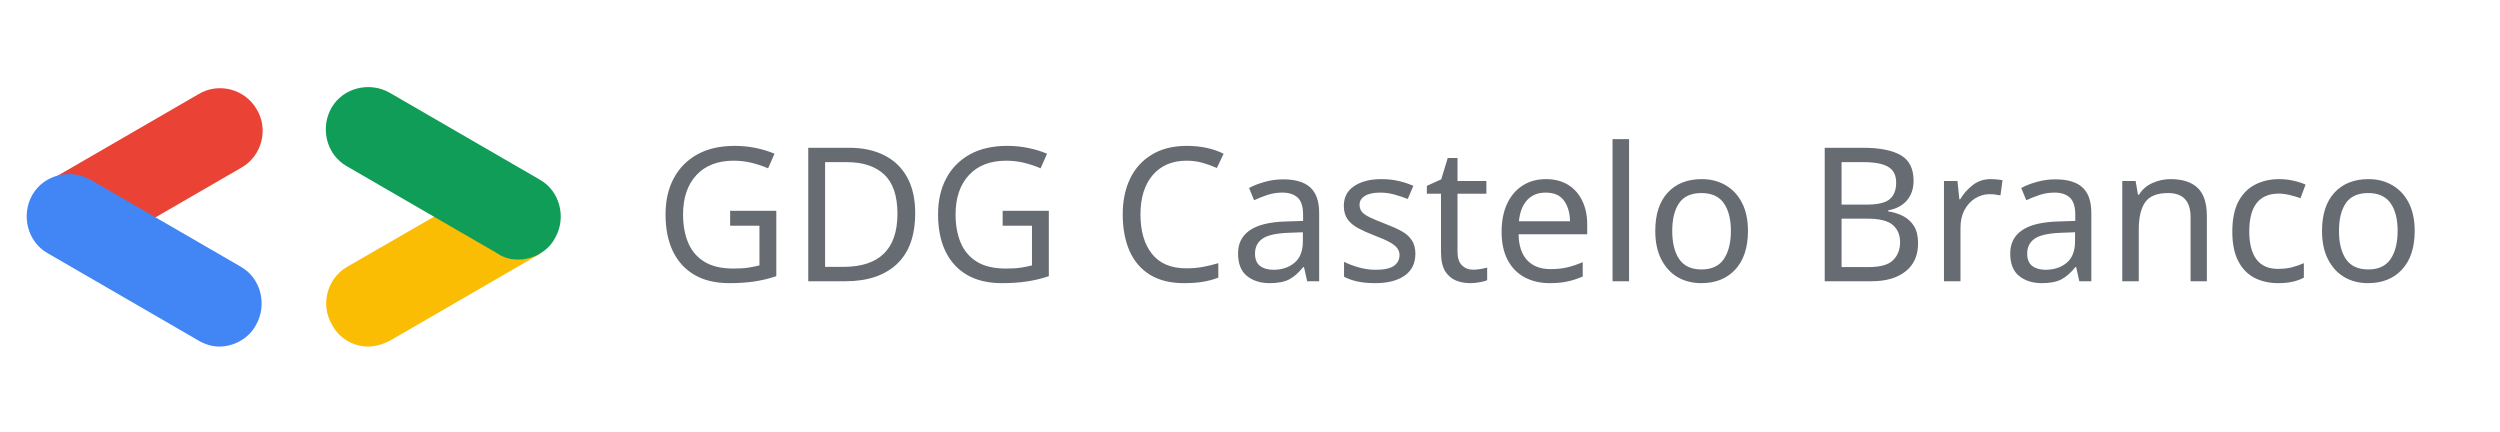
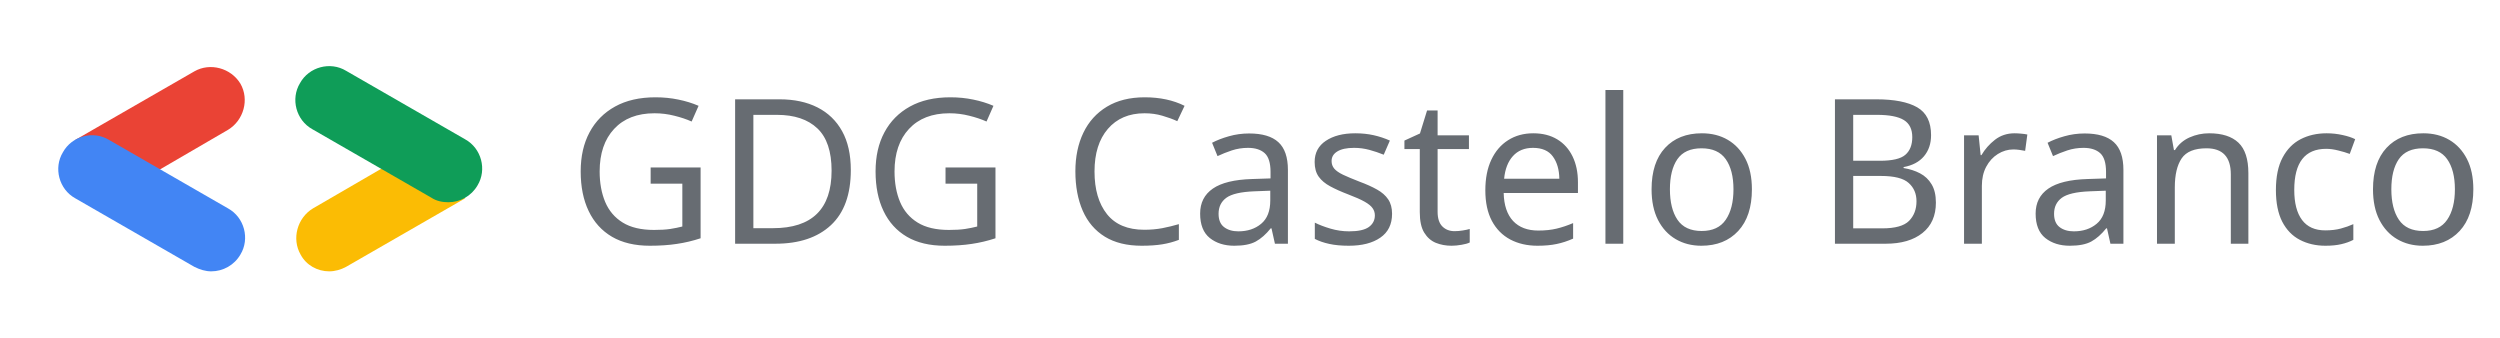
- <svg xmlns="http://www.w3.org/2000/svg" version="1.1" id="Camada_1" x="0px" y="0px" viewBox="-131 367 347.7 60" style="enable-background:new -131 367 347.7 60;" xml:space="preserve">
+ <svg xmlns="http://www.w3.org/2000/svg" version="1.1" id="Camada_1" x="0px" y="0px" viewBox="-131 367 445 60" style="enable-background:new -131 367 347.7 60;" xml:space="preserve">
  <style type="text/css">
	.st0{display:none;}
	.st1{display:inline;}
	.st2{fill:none;}
	.st3{display:inline;fill:url(#SVGID_1_);}
	.st4{display:inline;fill:none;}
	.st5{display:inline;opacity:9.000000e-002;fill:#010101;enable-background:new    ;}
	.st6{display:inline;fill:url(#SVGID_2_);}
	.st7{display:inline;fill:#4E4E4E;}
	.st8{fill:#EA4335;}
	.st9{fill:#4285F4;}
	.st10{fill:#FBBC04;}
	.st11{fill:#0F9D58;}
	.st12{fill:#676C72;}
- 	.st13{font-family:'GoogleSans-Regular';}
- 	.st14{font-size:25.997px;}
+ 	.st13{font-family:"Product Sans", sans-serif;}
+ 	.st14{font-size:36px;}
</style>
  <g transform="translate(-985.904 -3367.887)" class="st0">
    <g class="st1">
      <path class="st2" d="M987.4,4636.3l-12.1,19.8c-0.7,1.1-0.2,2,1.1,2h14.2c1.3,0,2.9-0.9,3.6-2l6.4-10.4L987.4,4636.3z     M1005,4617.5l-10.8-17.4c-0.7-1.1-2.3-2-3.6-2h-14.2c-1.3,0-1.8,0.9-1.1,2l13.8,22.5l7.8-10.9L1005,4617.5L1005,4617.5z" />
    </g>
    <linearGradient id="SVGID_1_" gradientUnits="userSpaceOnUse" x1="5507.577" y1="4194.052" x2="5523.055" y2="4203.724" gradientTransform="matrix(1 0 0 1 -4525.597 447.1619)">
      <stop offset="0.54" style="stop-color:#0A985C" />
      <stop offset="0.54" style="stop-color:#F6C25B" />
    </linearGradient>
    <path class="st3" d="M999.9,4641.4c-1.2-2-4-7.1-6.2-10.9l-2.4-4.2c0.6,1.1,0.5,2.8-0.1,3.8l-15.9,26c-0.7,1.1-0.2,2,1.1,2h14.2   c1.3,0,2.9-0.9,3.6-2l6.4-10.4C1000.6,4645.9,1001.4,4643.9,999.9,4641.4z" />
    <path class="st4" d="M987.4,4636.3l-12.1,19.8c-0.7,1.1-0.2,2,1.1,2h14.2c1.3,0,2.9-0.9,3.6-2l6.4-10.4L987.4,4636.3L987.4,4636.3z    M1005,4617.5l-10.8-17.4c-0.7-1.1-2.3-2-3.6-2h-14.2c-1.3,0-1.8,0.9-1.1,2l13.8,22.5l7.8-10.9L1005,4617.5z" />
    <path class="st5" d="M1010.3,4630.1c0.7-1.1,0.7-2.9,0-4l-5.3-8.6l-8.2-5.8l-7.8,10.9l2.1,3.4c0.7,1.1,0.7,2.9,0,4l-3.8,6.2   l13.3,9.4L1010.3,4630.1z" />
    <linearGradient id="SVGID_2_" gradientUnits="userSpaceOnUse" x1="5512.101" y1="4175.855" x2="5527.985" y2="4165.929" gradientTransform="matrix(1 0 0 1 -4525.597 447.1619)">
      <stop offset="0.57" style="stop-color:#5586C5" />
      <stop offset="0.57" style="stop-color:#D9423E" />
    </linearGradient>
    <path class="st6" d="M1010.3,4626.1l-16.1-26c-0.7-1.1-2.3-2-3.6-2h-14.2c-1.3,0-1.8,0.9-1.1,2l15.9,26l2.5,4.5   c2.1,3.8,5,8.9,6.2,10.9c1.8,3,0.2,5.1,0.9,4l9.5-15.3C1011,4629,1011,4627.2,1010.3,4626.1L1010.3,4626.1z M991.2,4626.1   L991.2,4626.1l0.1,0.1L991.2,4626.1z M992.4,4628.1l0.2,0.3L992.4,4628.1z M992.4,4628l0.3,0.5L992.4,4628z" />
    <path class="st7" d="M1044.2,4624.1h14.1v17.6c-3.8,1.3-8,2-12.6,2c-5,0-8.9-1.5-11.6-4.4s-4.1-7.1-4.1-12.5   c0-5.3,1.5-9.4,4.5-12.3s7.2-4.4,12.6-4.4c2.1,0,4,0.2,5.8,0.6s3.4,0.9,4.8,1.5l-2.8,6.9c-2.3-1.2-4.9-1.7-7.7-1.7   c-2.6,0-4.6,0.8-6,2.5s-2.1,4.1-2.1,7.2c0,3,0.6,5.4,1.9,7s3.1,2.4,5.5,2.4c1.3,0,2.5-0.1,3.6-0.4v-5.1h-5.8L1044.2,4624.1   L1044.2,4624.1L1044.2,4624.1z M1089.8,4626.2c0,5.4-1.5,9.6-4.5,12.6c-3,2.9-7.2,4.4-12.6,4.4h-10.5v-32.6h11.3   c5.2,0,9.3,1.3,12.1,4C1088.4,4617.3,1089.8,4621.2,1089.8,4626.2L1089.8,4626.2z M1080.7,4626.5c0-3-0.6-5.2-1.8-6.6   c-1.2-1.4-3-2.2-5.4-2.2h-2.6v18.3h2c2.7,0,4.6-0.8,5.9-2.3S1080.7,4629.7,1080.7,4626.5L1080.7,4626.5z M1106.1,4624.1h14.1v17.6   c-3.8,1.3-8,2-12.6,2c-5,0-8.9-1.5-11.6-4.4s-4.1-7.1-4.1-12.5c0-5.3,1.5-9.4,4.5-12.3s7.2-4.4,12.6-4.4c2.1,0,4,0.2,5.8,0.6   s3.4,0.9,4.8,1.5l-2.8,6.9c-2.3-1.2-4.9-1.7-7.7-1.7c-2.6,0-4.6,0.8-6,2.5s-2.1,4.1-2.1,7.2c0,3,0.6,5.4,1.9,7s3.1,2.4,5.5,2.4   c1.3,0,2.5-0.1,3.6-0.4v-5.1h-5.8L1106.1,4624.1z" />
  </g>
  <g class="st0">
    <path class="st7" d="M170.9,1246.8c-3.1,0-5.5,1.1-7.2,3.3c-1.8,2.2-2.6,5.2-2.6,9c0,4,0.8,7,2.5,9.1s4.1,3.1,7.3,3.1   c1.4,0,2.7-0.1,4-0.4s2.6-0.6,4-1.1v4.6c-2.6,1-5.5,1.4-8.7,1.4c-4.8,0-8.4-1.4-11-4.3c-2.6-2.9-3.8-7-3.8-12.4   c0-3.4,0.6-6.4,1.9-8.9c1.2-2.5,3-4.5,5.4-5.8c2.3-1.4,5.1-2,8.3-2c3.3,0,6.4,0.7,9.2,2.1l-1.9,4.4c-1.1-0.5-2.3-1-3.5-1.4   C173.6,1247,172.3,1246.8,170.9,1246.8L170.9,1246.8z M204.4,1275.3h-5.3v-15.2c0-1.9-0.4-3.3-1.1-4.3s-2-1.4-3.6-1.4   c-2.2,0-3.8,0.7-4.8,2c-1,1.3-1.5,3.5-1.5,6.6v12.2h-5.2v-34.7h5.2v8.8c0,1.4-0.1,2.9-0.3,4.5h0.3c0.7-1.2,1.7-2.1,3-2.8   c1.3-0.7,2.8-1,4.4-1c6,0,9,3,9,9L204.4,1275.3L204.4,1275.3z M219.7,1275.8c-3.8,0-6.8-1.1-9-3.4c-2.2-2.2-3.2-5.3-3.2-9.2   c0-4,1-7.2,3-9.5s4.8-3.5,8.3-3.5c3.3,0,5.8,1,7.7,3c1.9,2,2.8,4.7,2.8,8.2v2.8h-16.4c0.1,2.4,0.7,4.2,1.9,5.5s2.9,1.9,5.1,1.9   c1.5,0,2.8-0.1,4.1-0.4c1.3-0.3,2.6-0.7,4-1.4v4.3c-1.3,0.6-2.6,1-3.9,1.3S221.4,1275.8,219.7,1275.8L219.7,1275.8z M218.7,1254.2   c-1.7,0-3,0.5-4,1.6c-1,1.1-1.6,2.6-1.8,4.6h11.2c0-2-0.5-3.6-1.5-4.6C221.7,1254.7,220.4,1254.2,218.7,1254.2L218.7,1254.2z    M245,1250.2c1.1,0,1.9,0.1,2.6,0.2l-0.5,4.9c-0.7-0.2-1.5-0.3-2.3-0.3c-2.1,0-3.8,0.7-5.1,2.1c-1.3,1.4-2,3.1-2,5.3v12.9h-5.2   v-24.7h4.1l0.7,4.3h0.3c0.8-1.5,1.9-2.6,3.2-3.5C242.1,1250.6,243.5,1250.2,245,1250.2z M254.5,1262.3l3-3.7l7.4-7.9h6l-9.9,10.6   l10.5,14.1h-6.2l-7.9-10.8l-2.9,2.4v8.4h-5.2v-34.7h5.2v16.9l-0.3,4.7H254.5L254.5,1262.3z M288.2,1275.3l-1-3.4H287   c-1.2,1.5-2.4,2.5-3.6,3.1c-1.2,0.5-2.8,0.8-4.6,0.8c-2.4,0-4.3-0.7-5.7-2c-1.4-1.3-2-3.2-2-5.6c0-2.5,0.9-4.5,2.8-5.8   c1.9-1.3,4.8-2,8.6-2.1l4.3-0.1v-1.3c0-1.6-0.4-2.8-1.1-3.5c-0.7-0.8-1.9-1.2-3.4-1.2c-1.3,0-2.5,0.2-3.6,0.6   c-1.2,0.4-2.3,0.8-3.3,1.3l-1.7-3.7c1.3-0.7,2.8-1.2,4.4-1.6c1.6-0.4,3.1-0.5,4.5-0.5c3.1,0,5.5,0.7,7.1,2.1   c1.6,1.4,2.4,3.5,2.4,6.4v16.6L288.2,1275.3L288.2,1275.3z M280.4,1271.7c1.9,0,3.4-0.5,4.6-1.6c1.2-1.1,1.7-2.6,1.7-4.5v-2.1   l-3.2,0.1c-2.5,0.1-4.3,0.5-5.4,1.2s-1.7,1.9-1.7,3.4c0,1.1,0.3,2,1,2.6S279.1,1271.7,280.4,1271.7L280.4,1271.7z M313.1,1268.3   c0,2.4-0.9,4.3-2.6,5.5c-1.8,1.3-4.3,1.9-7.5,1.9c-3.3,0-5.9-0.5-7.9-1.5v-4.5c2.9,1.3,5.6,2,8.1,2c3.2,0,4.8-1,4.8-2.9   c0-0.6-0.2-1.1-0.5-1.6c-0.4-0.4-0.9-0.8-1.8-1.3s-2-1-3.4-1.5c-2.8-1.1-4.8-2.2-5.8-3.3c-1-1.1-1.5-2.5-1.5-4.3   c0-2.1,0.9-3.7,2.6-4.9s4-1.8,6.9-1.8s5.6,0.6,8.2,1.8l-1.7,3.9c-2.7-1.1-4.9-1.6-6.7-1.6c-2.8,0-4.1,0.8-4.1,2.4   c0,0.8,0.4,1.4,1.1,2s2.3,1.3,4.7,2.2c2,0.8,3.5,1.5,4.4,2.2s1.6,1.4,2.1,2.3C312.9,1266.1,313.1,1267.1,313.1,1268.3L313.1,1268.3   z M312.3,1250.7h5.7l5,14c0.8,2,1.3,3.9,1.5,5.6h0.2c0.1-0.8,0.4-1.8,0.7-3c0.3-1.2,2.2-6.7,5.7-16.6h5.7l-10.5,27.9   c-1.9,5.1-5.1,7.7-9.6,7.7c-1.2,0-2.3-0.1-3.4-0.4v-4.1c0.8,0.2,1.7,0.3,2.7,0.3c2.5,0,4.3-1.5,5.3-4.4l0.9-2.3L312.3,1250.7   L312.3,1250.7z" />
  </g>
  <g>
    <g>
      <g>
-         <path class="st8" d="M-109.5,397.3l12.1-7c2.8-1.6,3.8-5.3,2.1-8.1c-1.6-2.8-5.3-3.8-8.1-2.1l-20.9,12.1L-109.5,397.3z" />
+         <path class="st8" d="M-102.6,397.2l12.2-7.1c2.8-1.7,3.8-5.4,2.2-8.2c-1.7-2.8-5.4-3.8-8.2-2.2l-21.2,12.2L-102.6,397.2z" />
      </g>
      <g>
-         <path class="st9" d="M-100.5,415.2c2,0,4.1-1.1,5.1-3c1.6-2.8,0.7-6.5-2.1-8.1l-20.9-12.1c-2.8-1.6-6.5-0.7-8.1,2.1     c-1.6,2.8-0.7,6.5,2.1,8.1l20.9,12.1C-102.5,414.9-101.5,415.2-100.5,415.2z" />
+         <path class="st9" d="M-93.4,415.3c2.1,0,4.1-1.1,5.2-3c1.7-2.8,0.7-6.6-2.2-8.2l-21.2-12.2c-2.8-1.7-6.6-0.7-8.2,2.2     c-1.7,2.8-0.7,6.6,2.2,8.2l21.2,12.2C-95.4,415-94.4,415.3-93.4,415.3z" />
      </g>
      <g>
-         <path class="st10" d="M-79.8,415.2c1,0,2-0.3,3-0.8l20.9-12.1l-14.5-5.3l-12.3,7.1c-2.8,1.6-3.8,5.3-2.1,8.1     C-83.8,414.1-81.8,415.2-79.8,415.2z" />
+         <path class="st10" d="M-72.4,415.3c1,0,2.1-0.3,3-0.8l21.2-12.2l-14.7-5.4l-12.4,7.2c-2.8,1.7-3.8,5.4-2.2,8.2     C-76.5,414.2-74.5,415.3-72.4,415.3z" />
      </g>
      <g>
-         <path class="st11" d="M-58.9,403.1c2,0,4.1-1.1,5.1-3c1.6-2.8,0.7-6.5-2.1-8.1l-20.9-12.1c-2.8-1.6-6.5-0.7-8.1,2.1     c-1.6,2.8-0.7,6.5,2.1,8.1l20.9,12.1C-60.9,402.9-59.9,403.1-58.9,403.1z" />
+         <path class="st11" d="M-51.2,403c2.1,0,4.1-1.1,5.2-3c1.7-2.8,0.7-6.6-2.2-8.2l-21.2-12.2c-2.8-1.7-6.6-0.7-8.2,2.2     c-1.7,2.8-0.7,6.6,2.2,8.2l21.2,12.2C-53.3,402.8-52.2,403-51.2,403z" />
      </g>
    </g>
-     <text transform="matrix(1 0 0 1 -40.0313 406.1151)" class="st12 st13 st14">GDG Castelo Branco</text>
+     <text transform="matrix(1 0 0 1 -29.8408 410.3817)" class="st12 st13 st14">GDG Castelo Branco</text>
  </g>
</svg>
